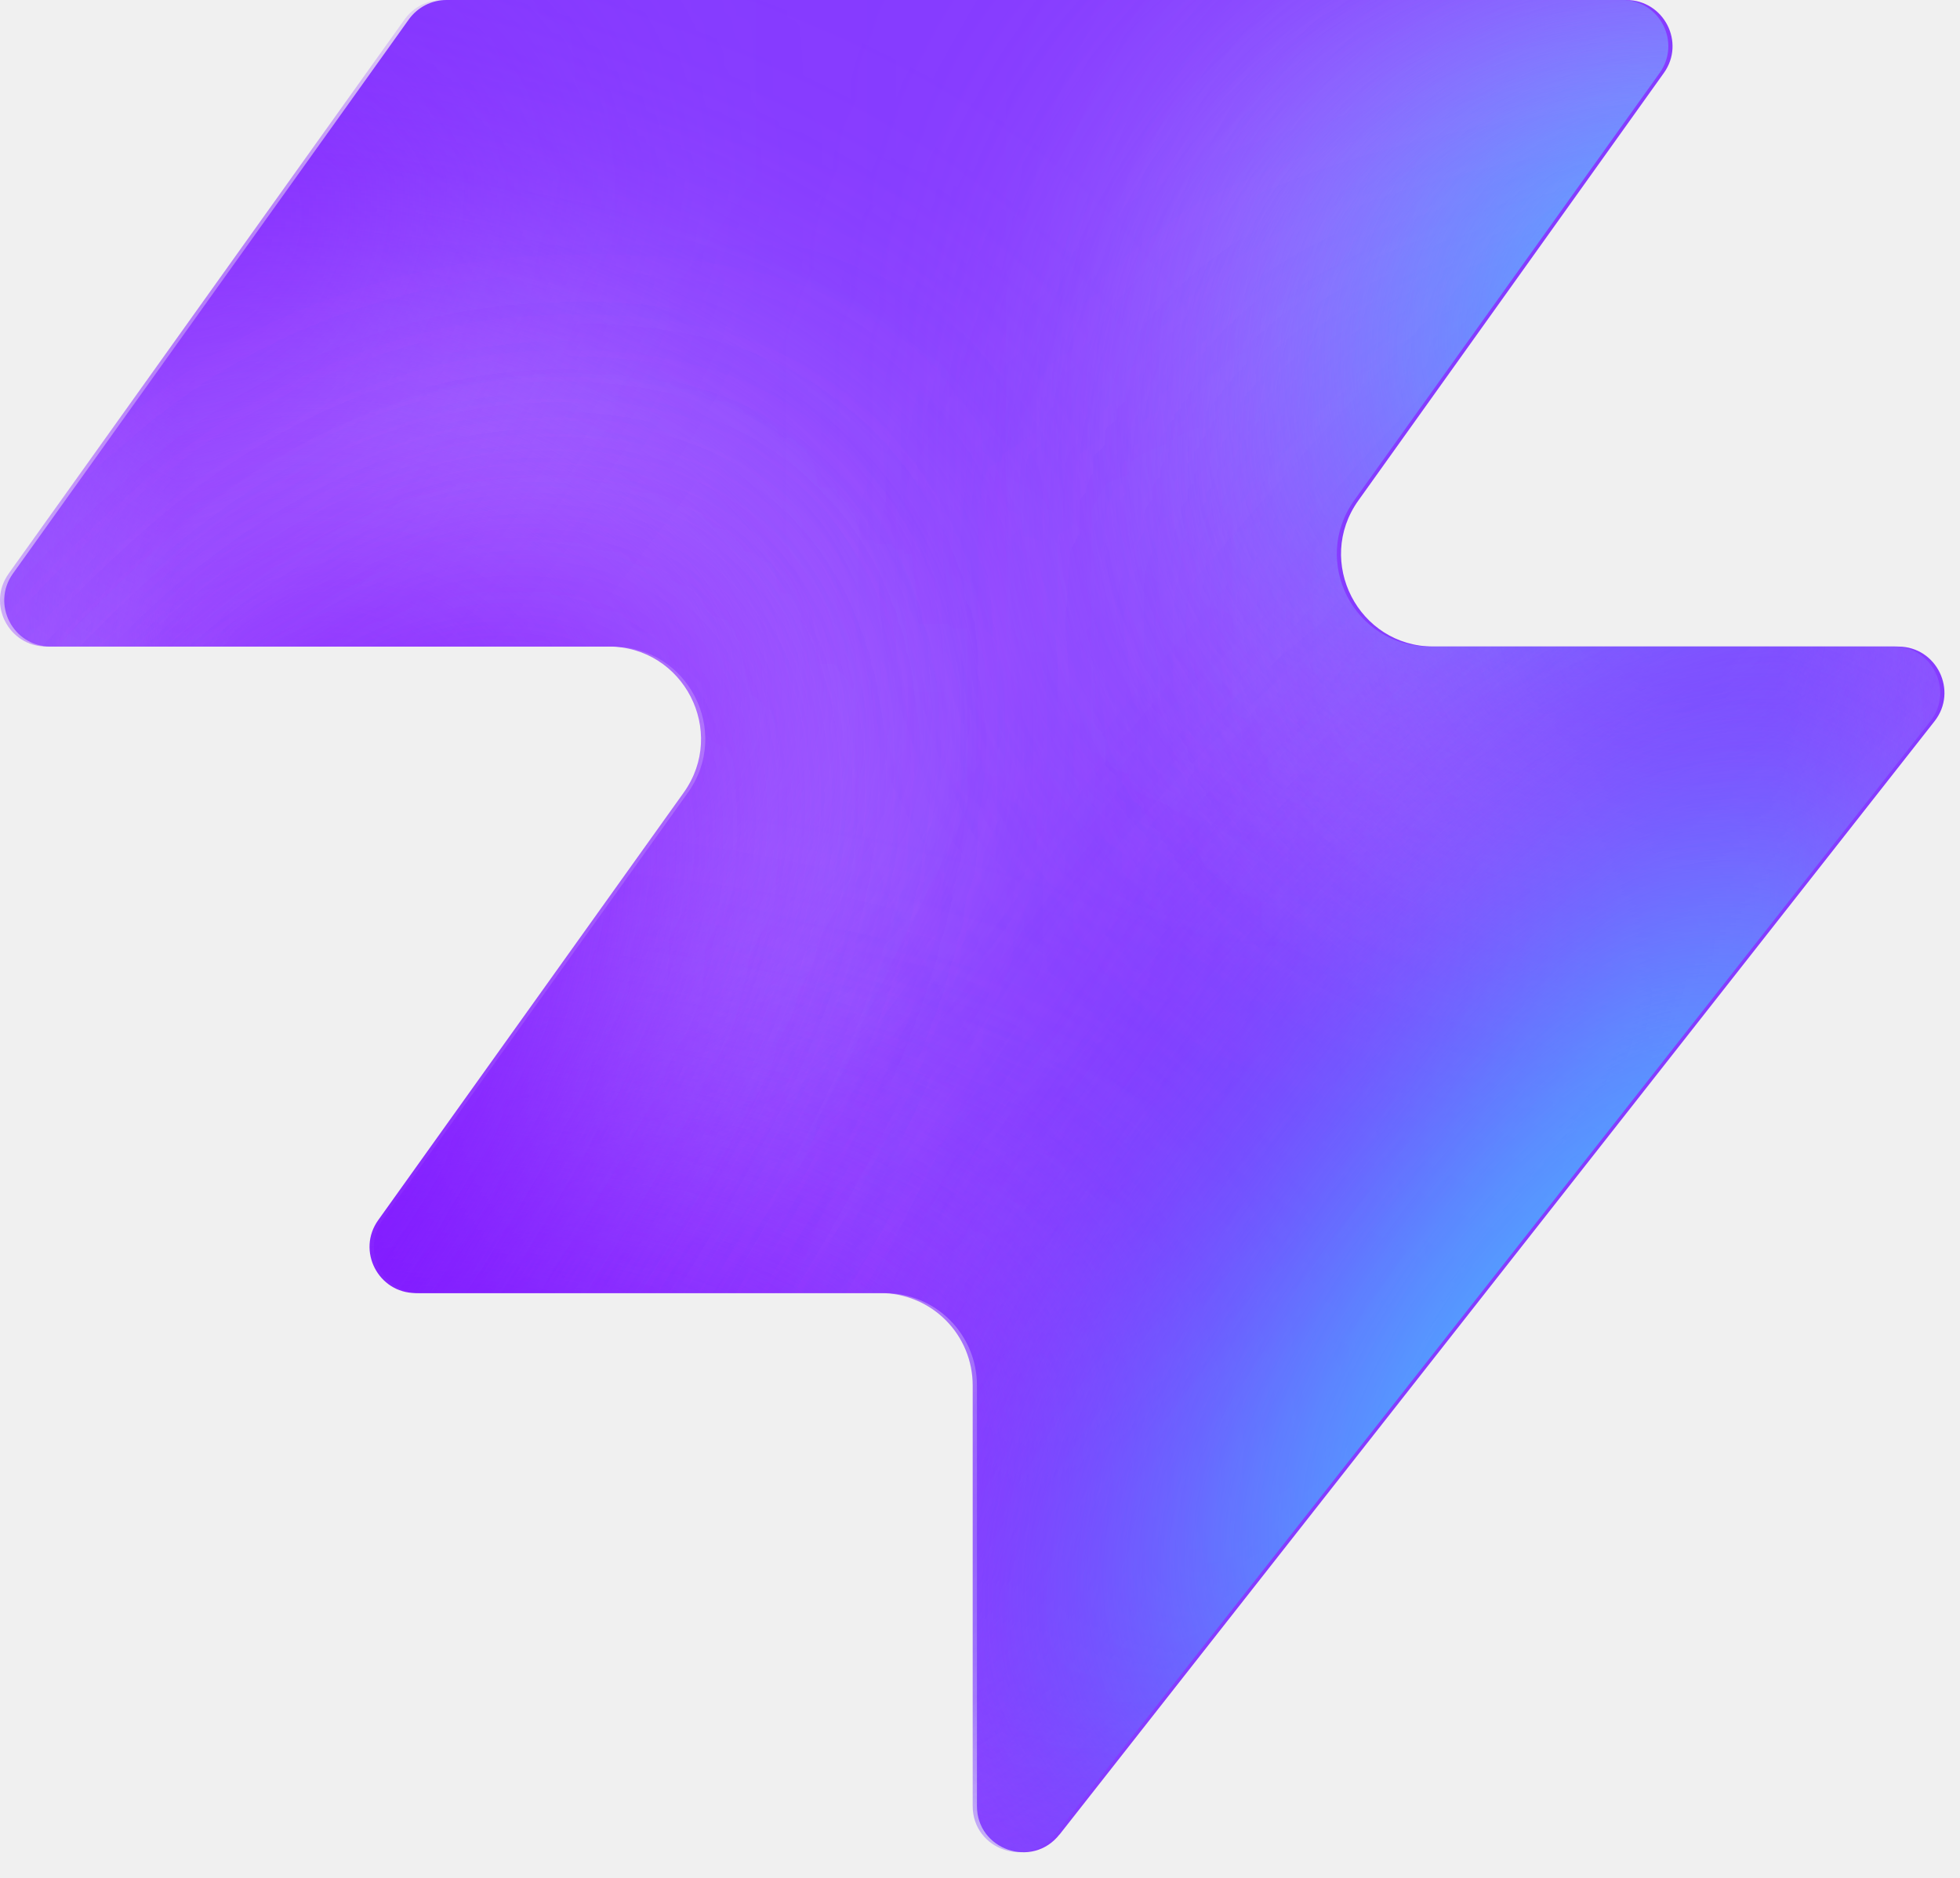
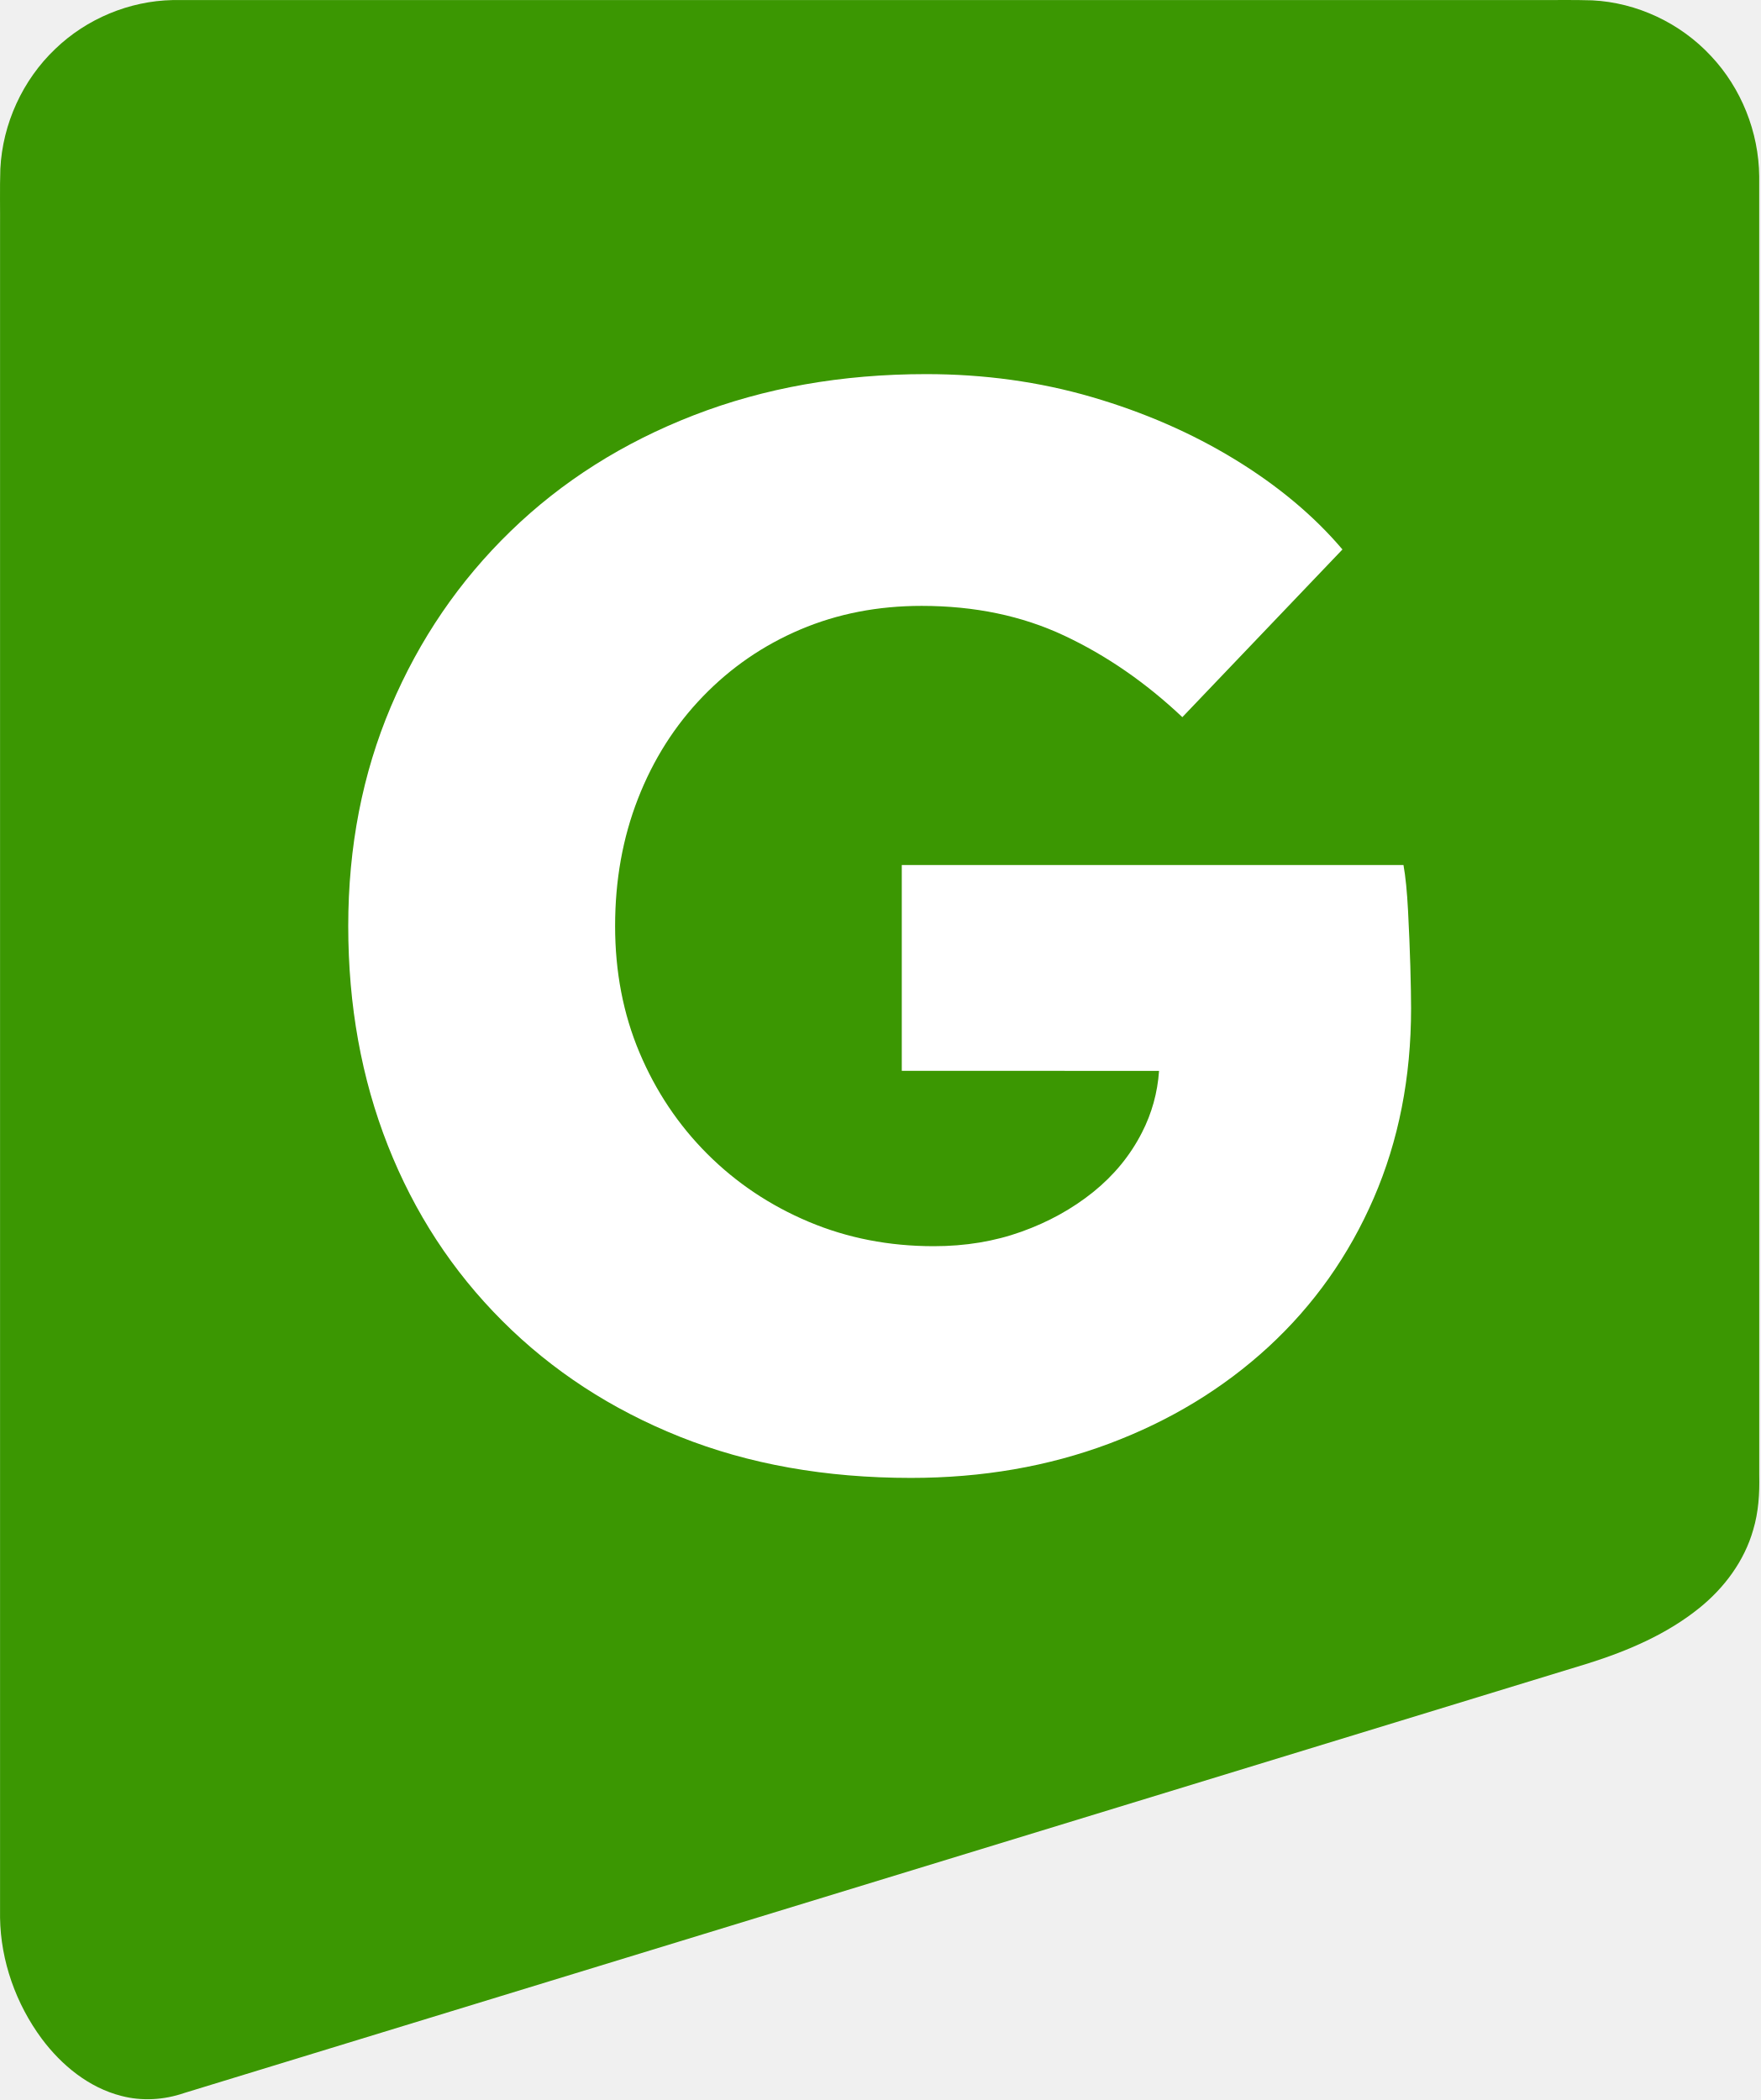
- <svg xmlns="http://www.w3.org/2000/svg" width="48" height="46" fill="none" viewBox="0 0 48 46">
-   <path fill="#863bff" d="M25.946 44.938c-.664.845-2.021.375-2.021-.698V33.937a2.26 2.26 0 0 0-2.262-2.262H10.287c-.92 0-1.456-1.04-.92-1.788l7.48-10.471c1.07-1.497 0-3.578-1.842-3.578H1.237c-.92 0-1.456-1.04-.92-1.788L10.013.474c.214-.297.556-.474.92-.474h28.894c.92 0 1.456 1.04.92 1.788l-7.48 10.471c-1.07 1.498 0 3.579 1.842 3.579h11.377c.943 0 1.473 1.088.89 1.83L25.947 44.94z" style="fill:#863bff;fill:color(display-p3 .525 .23 1);fill-opacity:1" />
-   <mask id="a" width="48" height="46" x="0" y="0" maskUnits="userSpaceOnUse" style="mask-type:alpha">
-     <path fill="#000" d="M25.842 44.938c-.664.844-2.021.375-2.021-.698V33.937a2.26 2.26 0 0 0-2.262-2.262H10.183c-.92 0-1.456-1.04-.92-1.788l7.48-10.471c1.07-1.498 0-3.579-1.842-3.579H1.133c-.92 0-1.456-1.04-.92-1.787L9.91.473c.214-.297.556-.474.92-.474h28.894c.92 0 1.456 1.04.92 1.788l-7.48 10.471c-1.07 1.498 0 3.578 1.842 3.578h11.377c.943 0 1.473 1.088.89 1.832L25.843 44.94z" style="fill:#000;fill-opacity:1" />
-   </mask>
-   <g mask="url(#a)">
-     <g filter="url(#b)">
-       <ellipse cx="5.508" cy="14.704" fill="#ede6ff" rx="5.508" ry="14.704" style="fill:#ede6ff;fill:color(display-p3 .927 .903 1);fill-opacity:1" transform="matrix(.00324 1 1 -.00324 -4.47 31.516)" />
-     </g>
-     <g filter="url(#c)">
-       <ellipse cx="10.399" cy="29.851" fill="#ede6ff" rx="10.399" ry="29.851" style="fill:#ede6ff;fill:color(display-p3 .927 .903 1);fill-opacity:1" transform="matrix(.00324 1 1 -.00324 -39.328 7.883)" />
-     </g>
-     <g filter="url(#d)">
-       <ellipse cx="5.508" cy="30.487" fill="#7e14ff" rx="5.508" ry="30.487" style="fill:#7e14ff;fill:color(display-p3 .492 .077 1);fill-opacity:1" transform="rotate(89.814 -25.913 -14.639)scale(1 -1)" />
-     </g>
-     <g filter="url(#e)">
-       <ellipse cx="5.508" cy="30.599" fill="#7e14ff" rx="5.508" ry="30.599" style="fill:#7e14ff;fill:color(display-p3 .492 .077 1);fill-opacity:1" transform="rotate(89.814 -32.644 -3.334)scale(1 -1)" />
-     </g>
-     <g filter="url(#f)">
-       <ellipse cx="5.508" cy="30.599" fill="#7e14ff" rx="5.508" ry="30.599" style="fill:#7e14ff;fill:color(display-p3 .492 .077 1);fill-opacity:1" transform="matrix(.00324 1 1 -.00324 -34.34 30.47)" />
-     </g>
-     <g filter="url(#g)">
-       <ellipse cx="14.072" cy="22.078" fill="#ede6ff" rx="14.072" ry="22.078" style="fill:#ede6ff;fill:color(display-p3 .927 .903 1);fill-opacity:1" transform="rotate(93.35 24.506 48.493)scale(-1 1)" />
-     </g>
-     <g filter="url(#h)">
-       <ellipse cx="3.47" cy="21.501" fill="#7e14ff" rx="3.47" ry="21.501" style="fill:#7e14ff;fill:color(display-p3 .492 .077 1);fill-opacity:1" transform="rotate(89.009 28.708 47.59)scale(-1 1)" />
-     </g>
-     <g filter="url(#i)">
-       <ellipse cx="3.47" cy="21.501" fill="#7e14ff" rx="3.47" ry="21.501" style="fill:#7e14ff;fill:color(display-p3 .492 .077 1);fill-opacity:1" transform="rotate(89.009 28.708 47.59)scale(-1 1)" />
-     </g>
-     <g filter="url(#j)">
-       <ellipse cx=".387" cy="8.972" fill="#7e14ff" rx="4.407" ry="29.108" style="fill:#7e14ff;fill:color(display-p3 .492 .077 1);fill-opacity:1" transform="rotate(39.51 .387 8.972)" />
-     </g>
-     <g filter="url(#k)">
-       <ellipse cx="47.523" cy="-6.092" fill="#7e14ff" rx="4.407" ry="29.108" style="fill:#7e14ff;fill:color(display-p3 .492 .077 1);fill-opacity:1" transform="rotate(37.892 47.523 -6.092)" />
-     </g>
-     <g filter="url(#l)">
-       <ellipse cx="41.412" cy="6.333" fill="#47bfff" rx="5.971" ry="9.665" style="fill:#47bfff;fill:color(display-p3 .28 .748 1);fill-opacity:1" transform="rotate(37.892 41.412 6.333)" />
-     </g>
-     <g filter="url(#m)">
-       <ellipse cx="-1.879" cy="38.332" fill="#7e14ff" rx="4.407" ry="29.108" style="fill:#7e14ff;fill:color(display-p3 .492 .077 1);fill-opacity:1" transform="rotate(37.892 -1.88 38.332)" />
-     </g>
-     <g filter="url(#n)">
-       <ellipse cx="-1.879" cy="38.332" fill="#7e14ff" rx="4.407" ry="29.108" style="fill:#7e14ff;fill:color(display-p3 .492 .077 1);fill-opacity:1" transform="rotate(37.892 -1.88 38.332)" />
-     </g>
-     <g filter="url(#o)">
-       <ellipse cx="35.651" cy="29.907" fill="#7e14ff" rx="4.407" ry="29.108" style="fill:#7e14ff;fill:color(display-p3 .492 .077 1);fill-opacity:1" transform="rotate(37.892 35.651 29.907)" />
-     </g>
-     <g filter="url(#p)">
-       <ellipse cx="38.418" cy="32.4" fill="#47bfff" rx="5.971" ry="15.297" style="fill:#47bfff;fill:color(display-p3 .28 .748 1);fill-opacity:1" transform="rotate(37.892 38.418 32.4)" />
-     </g>
-   </g>
-   <defs>
-     <filter id="b" width="60.045" height="41.654" x="-19.77" y="16.149" color-interpolation-filters="sRGB" filterUnits="userSpaceOnUse">
-       <feFlood flood-opacity="0" result="BackgroundImageFix" />
-       <feBlend in="SourceGraphic" in2="BackgroundImageFix" result="shape" />
-       <feGaussianBlur result="effect1_foregroundBlur_2002_17158" stdDeviation="7.659" />
-     </filter>
-     <filter id="c" width="90.34" height="51.437" x="-54.613" y="-7.533" color-interpolation-filters="sRGB" filterUnits="userSpaceOnUse">
-       <feFlood flood-opacity="0" result="BackgroundImageFix" />
-       <feBlend in="SourceGraphic" in2="BackgroundImageFix" result="shape" />
-       <feGaussianBlur result="effect1_foregroundBlur_2002_17158" stdDeviation="7.659" />
-     </filter>
-     <filter id="d" width="79.355" height="29.4" x="-49.64" y="2.03" color-interpolation-filters="sRGB" filterUnits="userSpaceOnUse">
-       <feFlood flood-opacity="0" result="BackgroundImageFix" />
-       <feBlend in="SourceGraphic" in2="BackgroundImageFix" result="shape" />
-       <feGaussianBlur result="effect1_foregroundBlur_2002_17158" stdDeviation="4.596" />
-     </filter>
-     <filter id="e" width="79.579" height="29.4" x="-45.045" y="20.029" color-interpolation-filters="sRGB" filterUnits="userSpaceOnUse">
-       <feFlood flood-opacity="0" result="BackgroundImageFix" />
-       <feBlend in="SourceGraphic" in2="BackgroundImageFix" result="shape" />
-       <feGaussianBlur result="effect1_foregroundBlur_2002_17158" stdDeviation="4.596" />
-     </filter>
-     <filter id="f" width="79.579" height="29.4" x="-43.513" y="21.178" color-interpolation-filters="sRGB" filterUnits="userSpaceOnUse">
-       <feFlood flood-opacity="0" result="BackgroundImageFix" />
-       <feBlend in="SourceGraphic" in2="BackgroundImageFix" result="shape" />
-       <feGaussianBlur result="effect1_foregroundBlur_2002_17158" stdDeviation="4.596" />
-     </filter>
-     <filter id="g" width="74.749" height="58.852" x="15.756" y="-17.901" color-interpolation-filters="sRGB" filterUnits="userSpaceOnUse">
-       <feFlood flood-opacity="0" result="BackgroundImageFix" />
-       <feBlend in="SourceGraphic" in2="BackgroundImageFix" result="shape" />
-       <feGaussianBlur result="effect1_foregroundBlur_2002_17158" stdDeviation="7.659" />
-     </filter>
-     <filter id="h" width="61.377" height="25.362" x="23.548" y="2.284" color-interpolation-filters="sRGB" filterUnits="userSpaceOnUse">
-       <feFlood flood-opacity="0" result="BackgroundImageFix" />
-       <feBlend in="SourceGraphic" in2="BackgroundImageFix" result="shape" />
-       <feGaussianBlur result="effect1_foregroundBlur_2002_17158" stdDeviation="4.596" />
-     </filter>
-     <filter id="i" width="61.377" height="25.362" x="23.548" y="2.284" color-interpolation-filters="sRGB" filterUnits="userSpaceOnUse">
-       <feFlood flood-opacity="0" result="BackgroundImageFix" />
-       <feBlend in="SourceGraphic" in2="BackgroundImageFix" result="shape" />
-       <feGaussianBlur result="effect1_foregroundBlur_2002_17158" stdDeviation="4.596" />
-     </filter>
-     <filter id="j" width="56.045" height="63.649" x="-27.636" y="-22.853" color-interpolation-filters="sRGB" filterUnits="userSpaceOnUse">
-       <feFlood flood-opacity="0" result="BackgroundImageFix" />
-       <feBlend in="SourceGraphic" in2="BackgroundImageFix" result="shape" />
-       <feGaussianBlur result="effect1_foregroundBlur_2002_17158" stdDeviation="4.596" />
-     </filter>
-     <filter id="k" width="54.814" height="64.646" x="20.116" y="-38.415" color-interpolation-filters="sRGB" filterUnits="userSpaceOnUse">
-       <feFlood flood-opacity="0" result="BackgroundImageFix" />
-       <feBlend in="SourceGraphic" in2="BackgroundImageFix" result="shape" />
-       <feGaussianBlur result="effect1_foregroundBlur_2002_17158" stdDeviation="4.596" />
-     </filter>
-     <filter id="l" width="33.541" height="35.313" x="24.641" y="-11.323" color-interpolation-filters="sRGB" filterUnits="userSpaceOnUse">
-       <feFlood flood-opacity="0" result="BackgroundImageFix" />
-       <feBlend in="SourceGraphic" in2="BackgroundImageFix" result="shape" />
-       <feGaussianBlur result="effect1_foregroundBlur_2002_17158" stdDeviation="4.596" />
-     </filter>
-     <filter id="m" width="54.814" height="64.646" x="-29.286" y="6.009" color-interpolation-filters="sRGB" filterUnits="userSpaceOnUse">
-       <feFlood flood-opacity="0" result="BackgroundImageFix" />
-       <feBlend in="SourceGraphic" in2="BackgroundImageFix" result="shape" />
-       <feGaussianBlur result="effect1_foregroundBlur_2002_17158" stdDeviation="4.596" />
-     </filter>
-     <filter id="n" width="54.814" height="64.646" x="-29.286" y="6.009" color-interpolation-filters="sRGB" filterUnits="userSpaceOnUse">
-       <feFlood flood-opacity="0" result="BackgroundImageFix" />
-       <feBlend in="SourceGraphic" in2="BackgroundImageFix" result="shape" />
-       <feGaussianBlur result="effect1_foregroundBlur_2002_17158" stdDeviation="4.596" />
-     </filter>
-     <filter id="o" width="54.814" height="64.646" x="8.244" y="-2.416" color-interpolation-filters="sRGB" filterUnits="userSpaceOnUse">
-       <feFlood flood-opacity="0" result="BackgroundImageFix" />
-       <feBlend in="SourceGraphic" in2="BackgroundImageFix" result="shape" />
-       <feGaussianBlur result="effect1_foregroundBlur_2002_17158" stdDeviation="4.596" />
-     </filter>
-     <filter id="p" width="39.409" height="43.623" x="18.713" y="10.588" color-interpolation-filters="sRGB" filterUnits="userSpaceOnUse">
-       <feFlood flood-opacity="0" result="BackgroundImageFix" />
-       <feBlend in="SourceGraphic" in2="BackgroundImageFix" result="shape" />
-       <feGaussianBlur result="effect1_foregroundBlur_2002_17158" stdDeviation="4.596" />
-     </filter>
-   </defs>
+ <svg xmlns="http://www.w3.org/2000/svg" viewBox="0 0 612 730">
+   <path fill="#3b9702" d="M59.99 0.024c-15.036,0.314 -29.867,6.468 -40.765,16.969 -11.337,10.764 -18.332,26.013 -19.106,41.713 -0.226,6.87 -0.046,13.752 -0.101,20.625 0,195.762 -0.012,391.519 0,587.281 0.223,15.115 5.556,30.016 14.496,42.094 6.904,9.254 16.408,17.024 27.687,19.881 7.163,1.878 14.822,1.396 21.805,-1.012 162.69,-49.794 325.393,-99.569 488.071,-149.387 13.71,-4.33 27.239,-10.108 38.539,-19.229 8.648,-6.973 15.643,-16.352 18.713,-27.192 1.833,-6.117 2.238,-12.551 2.092,-18.915 -0.012,-150.524 0.012,-301.036 -0.012,-451.56 -0.146,-15.417 -6.251,-30.687 -16.777,-41.844 -10.639,-11.459 -25.72,-18.545 -41.237,-19.329 -6.794,-0.226 -13.597,-0.046 -20.39,-0.104 -157.416,0 -314.834,-0.009 -472.25,0.012 -0.259,0 -0.506,0 -0.765,0z" />
+   <path fill="#fff" d="M402.825 372.256l-89.412 -0.012 0 -71.543 174.363 0c0.707,3.89 1.238,9.187 1.588,15.901 0.345,6.712 0.616,13.167 0.796,19.345 0.171,6.186 0.259,11.044 0.259,14.572 0,24.034 -4.329,46.018 -12.977,65.975 -8.657,19.976 -20.851,37.192 -36.572,51.688 -15.722,14.471 -34.188,25.698 -55.383,33.648 -21.198,7.952 -44.162,11.919 -68.894,11.919 -29.678,0 -56.438,-4.769 -80.292,-14.304 -23.854,-9.538 -44.433,-22.964 -61.74,-40.283 -17.319,-17.307 -30.562,-37.627 -39.756,-60.948 -9.187,-23.314 -13.776,-48.75 -13.776,-76.312 0,-27.553 4.952,-52.992 14.835,-76.313 9.897,-23.326 23.762,-43.637 41.609,-60.95 17.835,-17.311 39.036,-30.739 63.597,-40.271 24.559,-9.538 51.492,-14.319 80.82,-14.319 20.14,0 39.304,2.653 57.499,7.949 18.197,5.309 34.806,12.551 49.821,21.729 15.011,9.187 27.47,19.615 37.355,31.275l-55.642 58.295c-12.721,-12.011 -26.403,-21.466 -41.069,-28.348 -14.664,-6.895 -31.185,-10.334 -49.547,-10.334 -15.206,0 -29.239,2.732 -42.14,8.208 -12.898,5.477 -24.198,13.249 -33.916,23.321 -9.718,10.065 -17.231,21.908 -22.528,35.508 -5.309,13.605 -7.946,28.36 -7.946,44.25 0,15.901 2.82,30.562 8.474,43.991 5.659,13.425 13.517,25.18 23.582,35.246 10.078,10.065 21.82,17.923 35.246,23.582 13.429,5.656 27.913,8.48 43.463,8.48 10.953,0 21.107,-1.677 30.465,-5.04 9.367,-3.351 17.667,-7.95 24.921,-13.777 7.23,-5.827 12.889,-12.718 16.945,-20.67 3.442,-6.709 5.424,-13.865 5.952,-21.458z" />
</svg>
